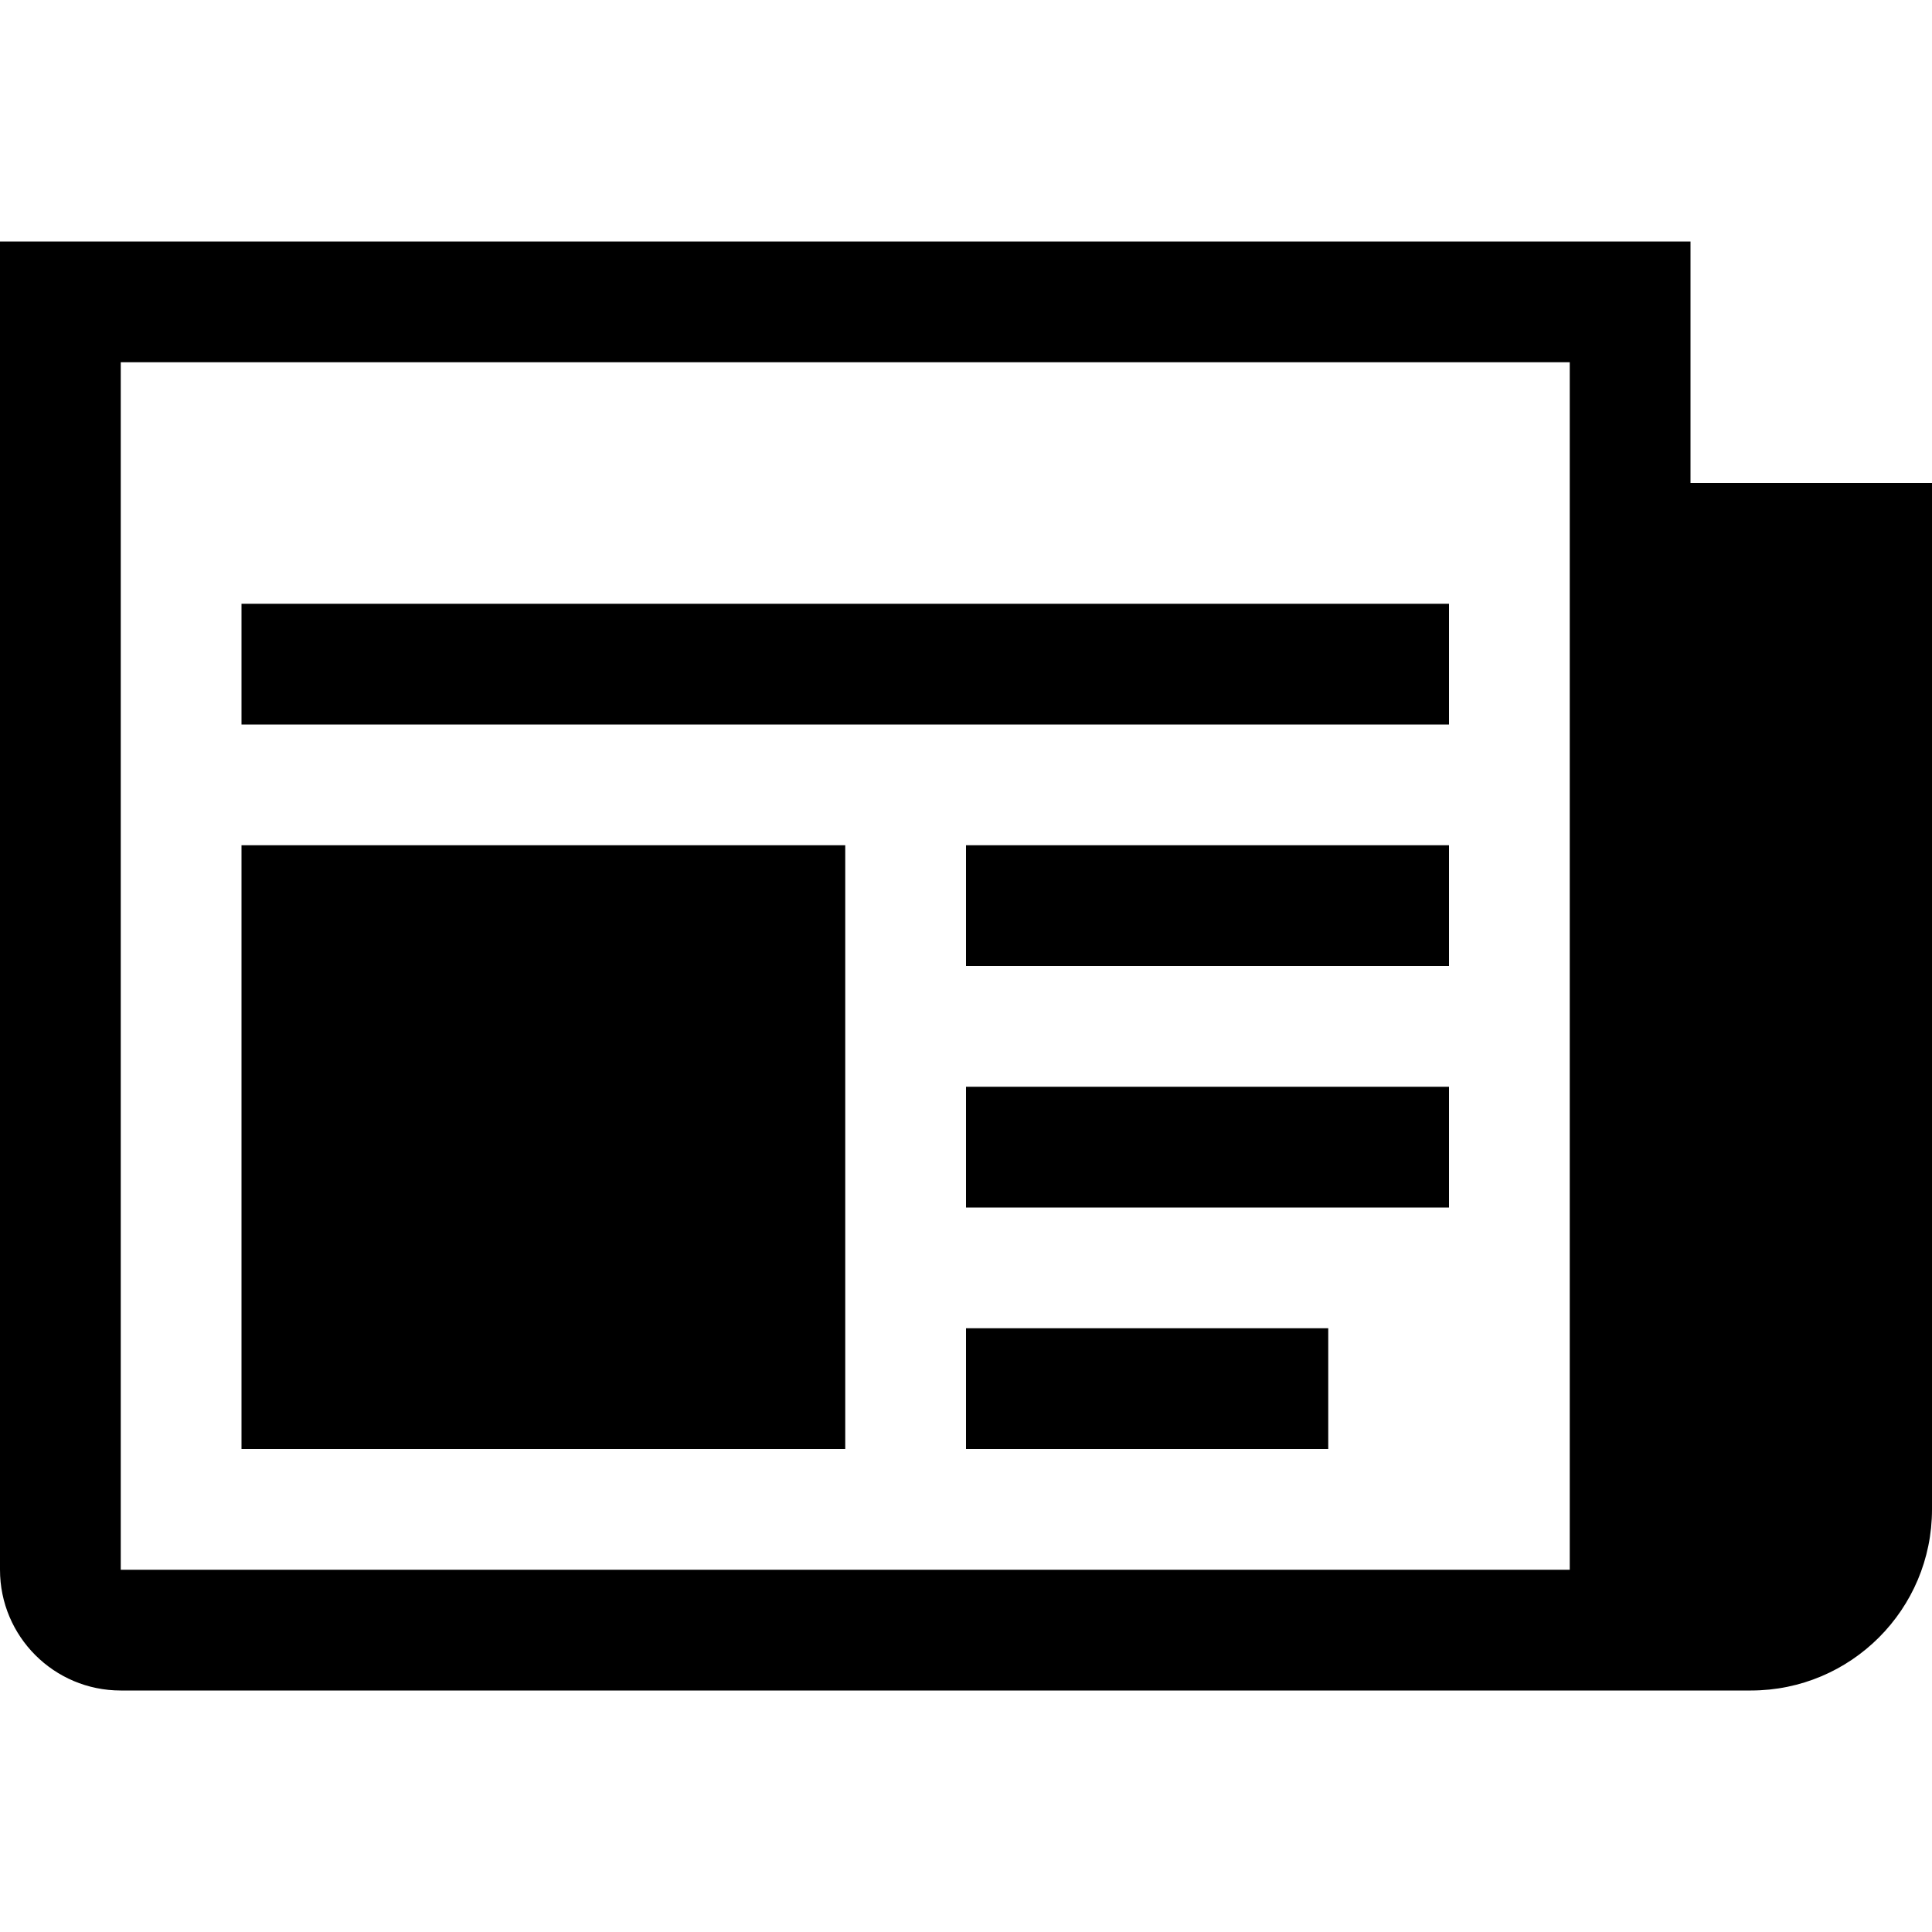
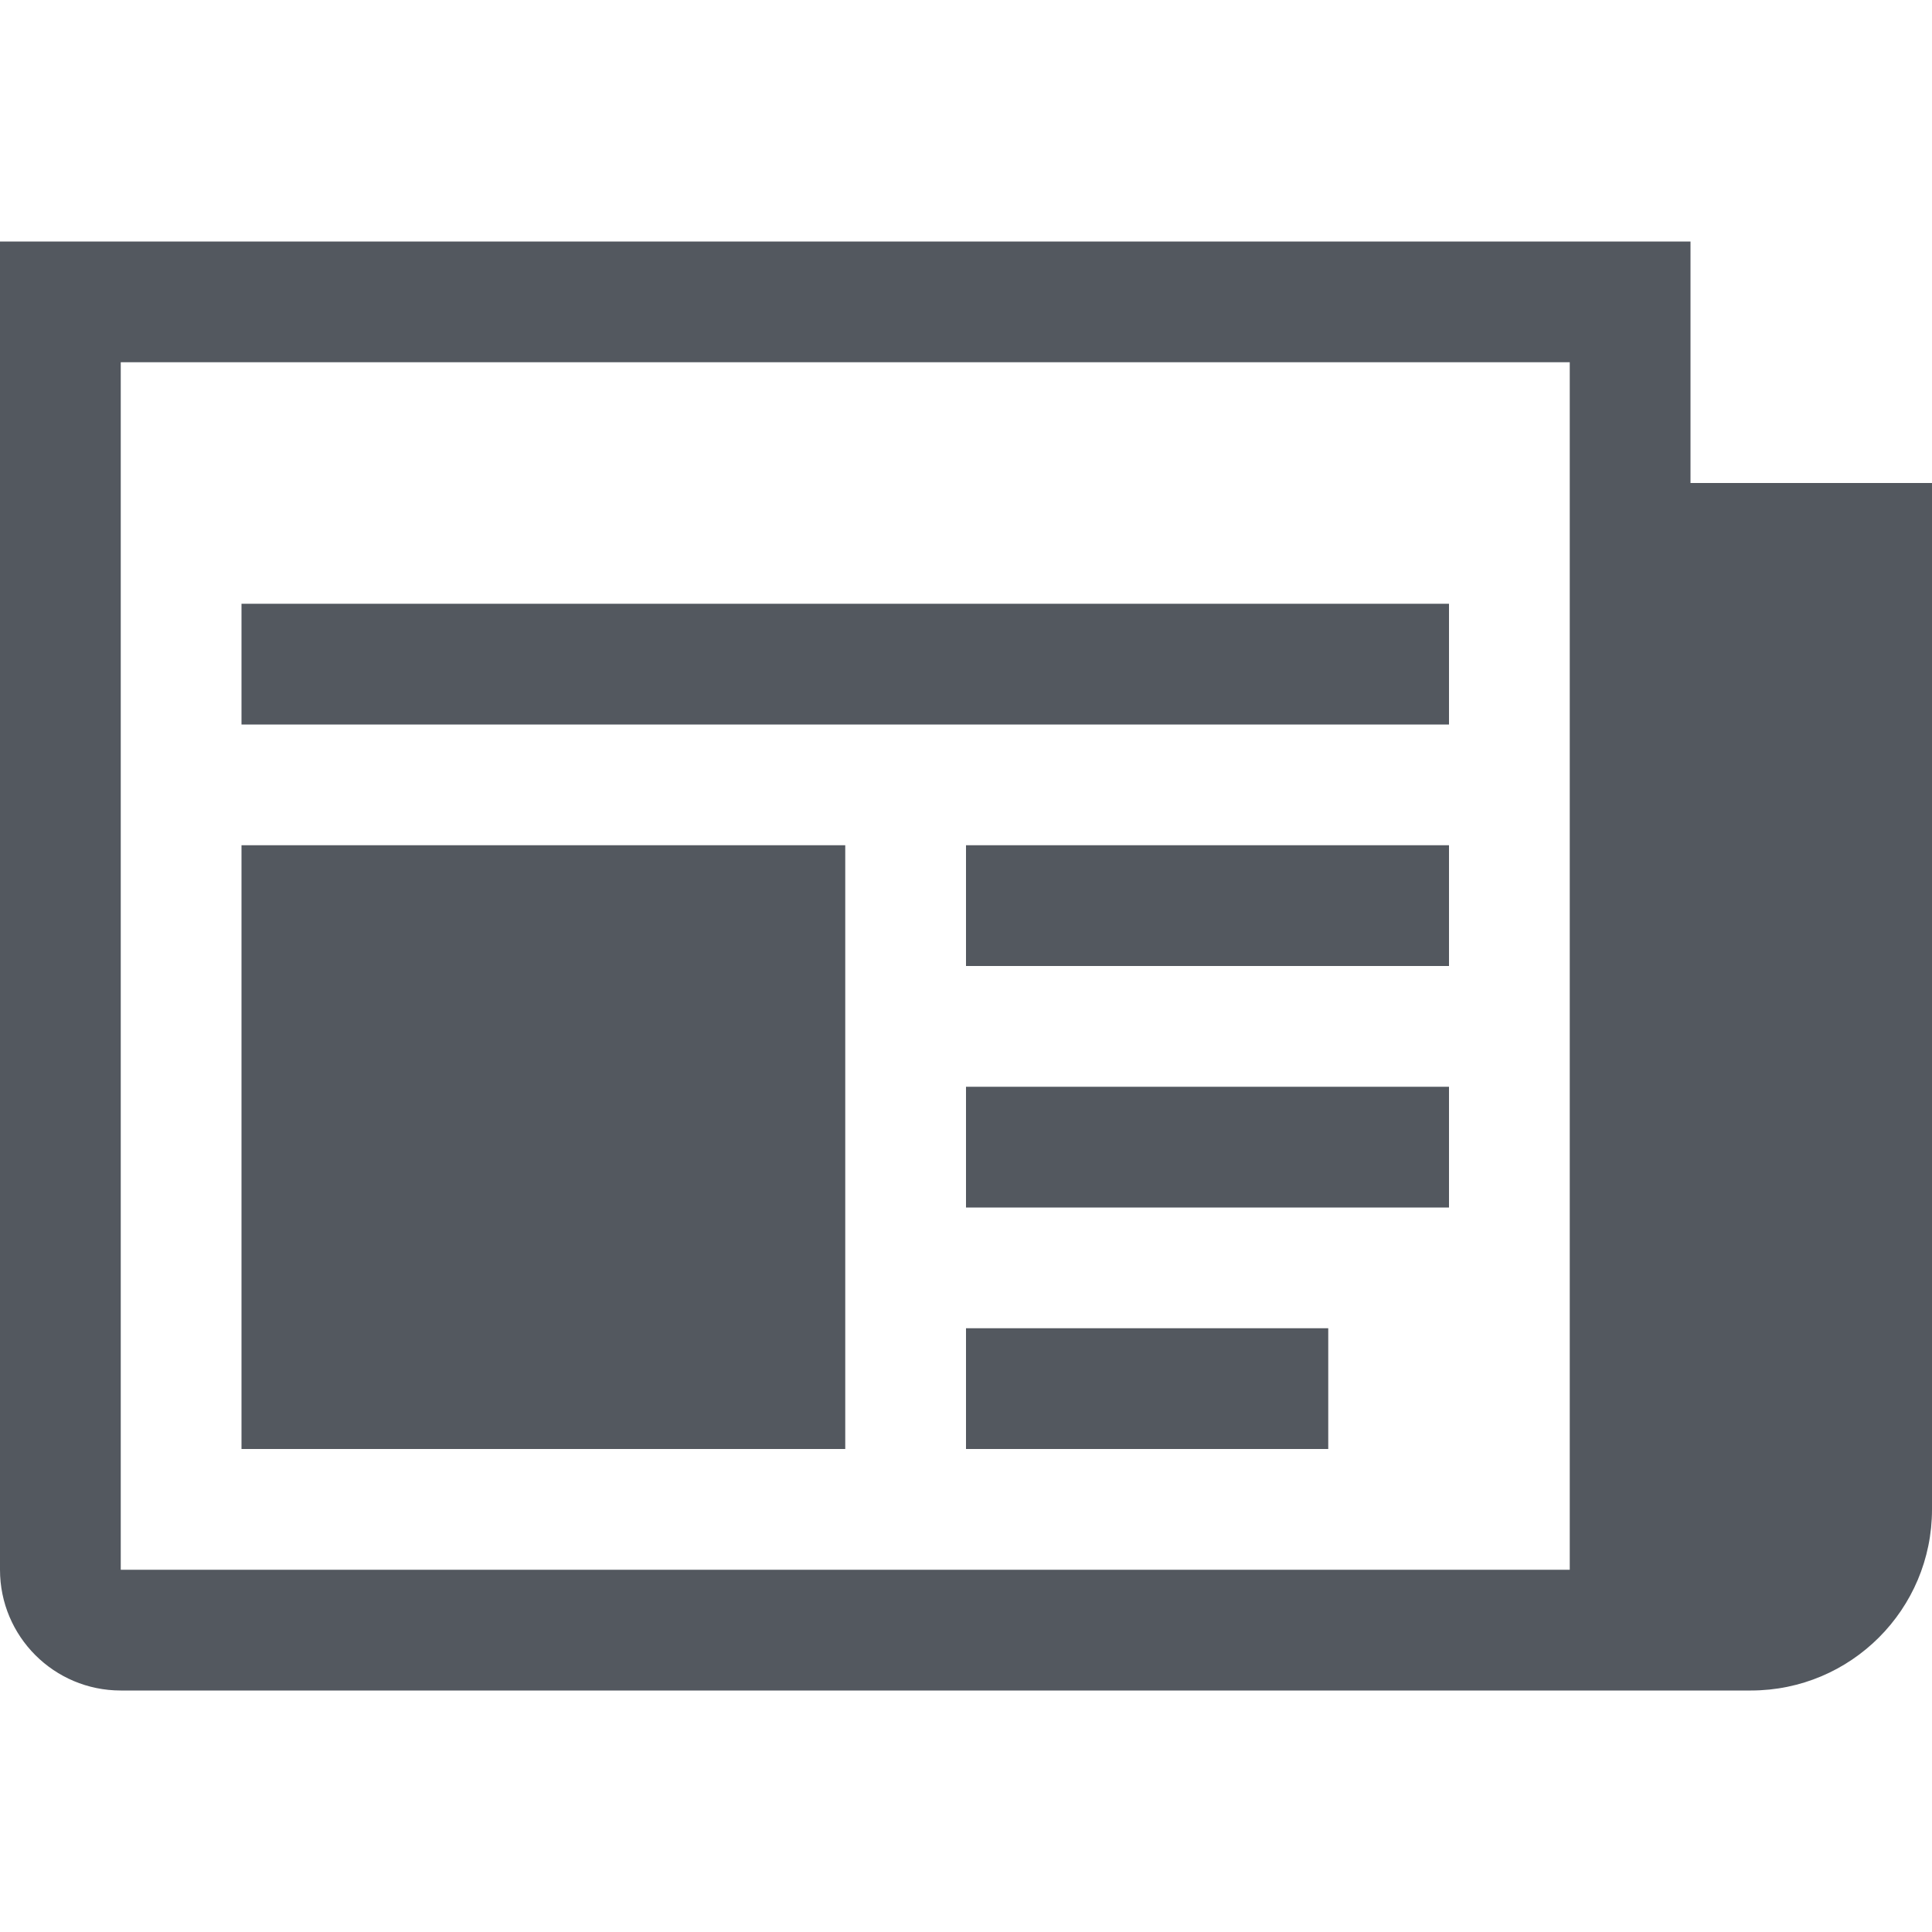
- <svg xmlns="http://www.w3.org/2000/svg" version="1.1" width="32" height="32" viewBox="0 0 32 32">
-   <path d="M28 8v-4h-28v22c0 1.105 0.895 2 2 2h27c1.657 0 3-1.343 3-3v-17h-4zM26 26h-24v-20h24v20zM4 10h20v2h-20zM16 14h8v2h-8zM16 18h8v2h-8zM16 22h6v2h-6zM4 14h10v10h-10z" />
+ <svg xmlns="http://www.w3.org/2000/svg" viewBox="0 0 32 32">
+   <path d="m28 8v-4h-28v22c0 1.105.895 2 2 2h27c1.657 0 3-1.343 3-3v-17h-4m-2 18h-24v-20h24v20m-22-16h20v2h-20zm12 4h8v2h-8zm0 4h8v2h-8zm0 4h6v2h-6zm-12-8h10v10h-10z" fill="#53585f" />
</svg>
